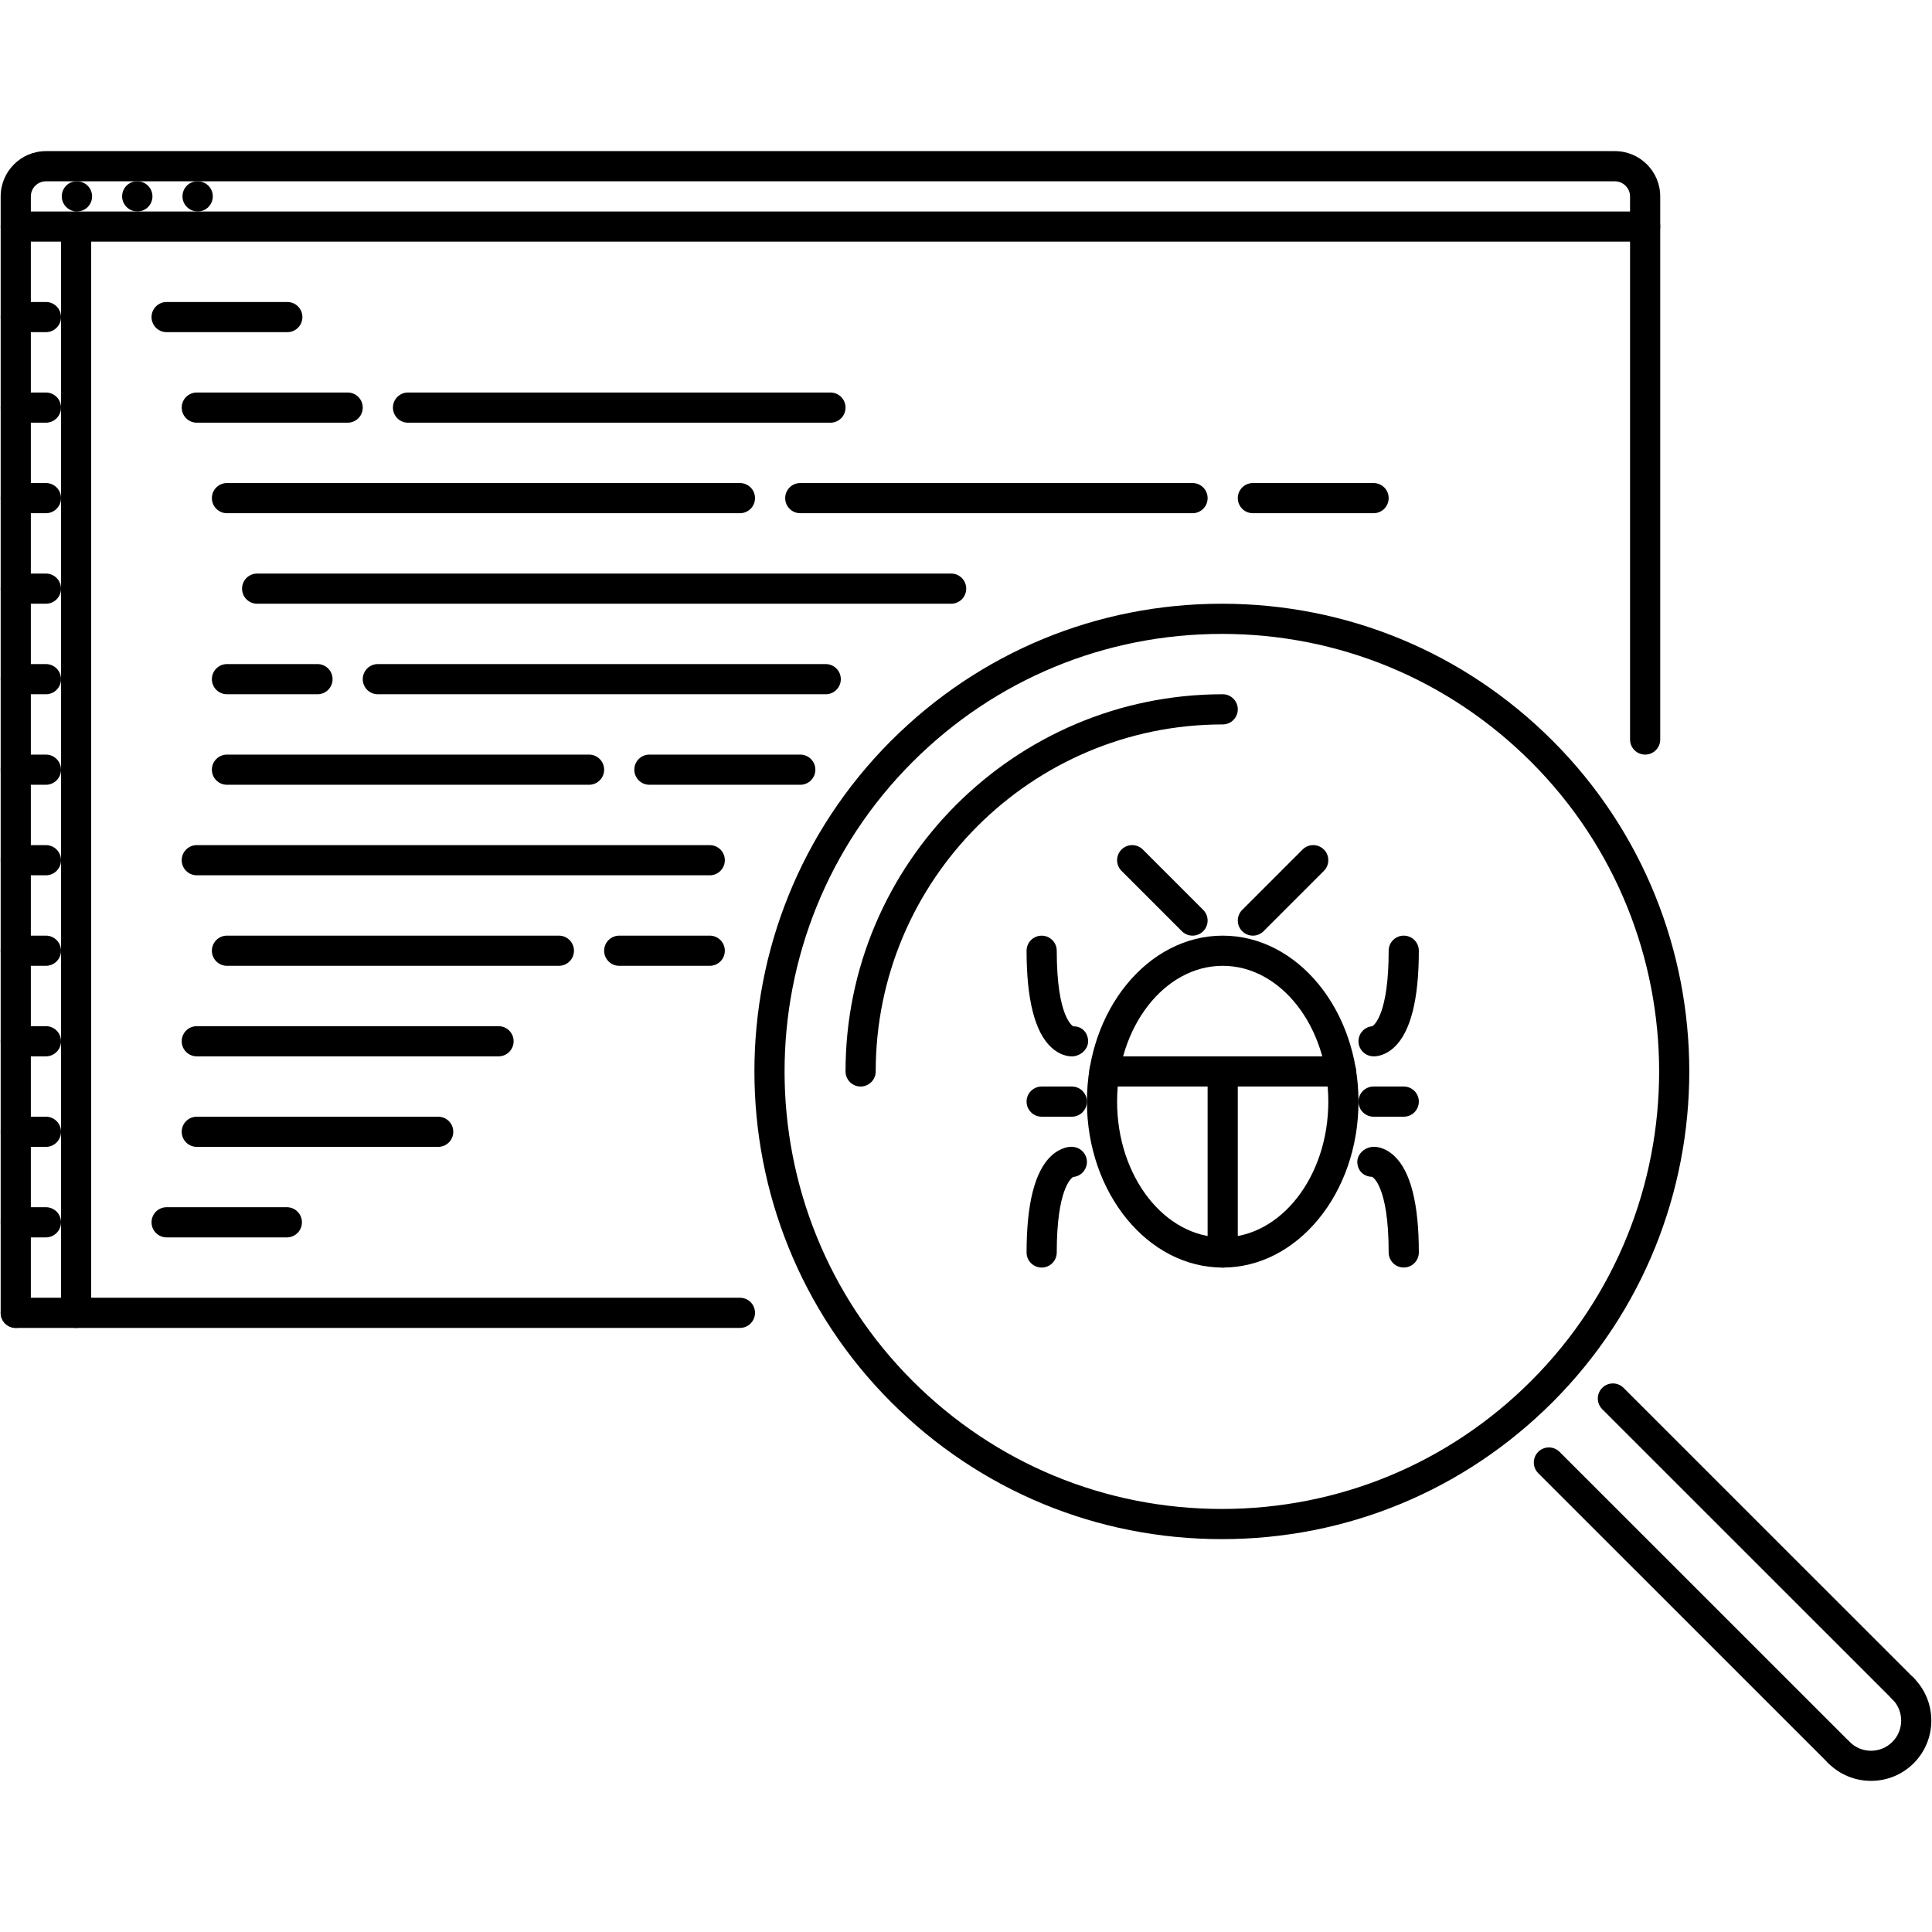
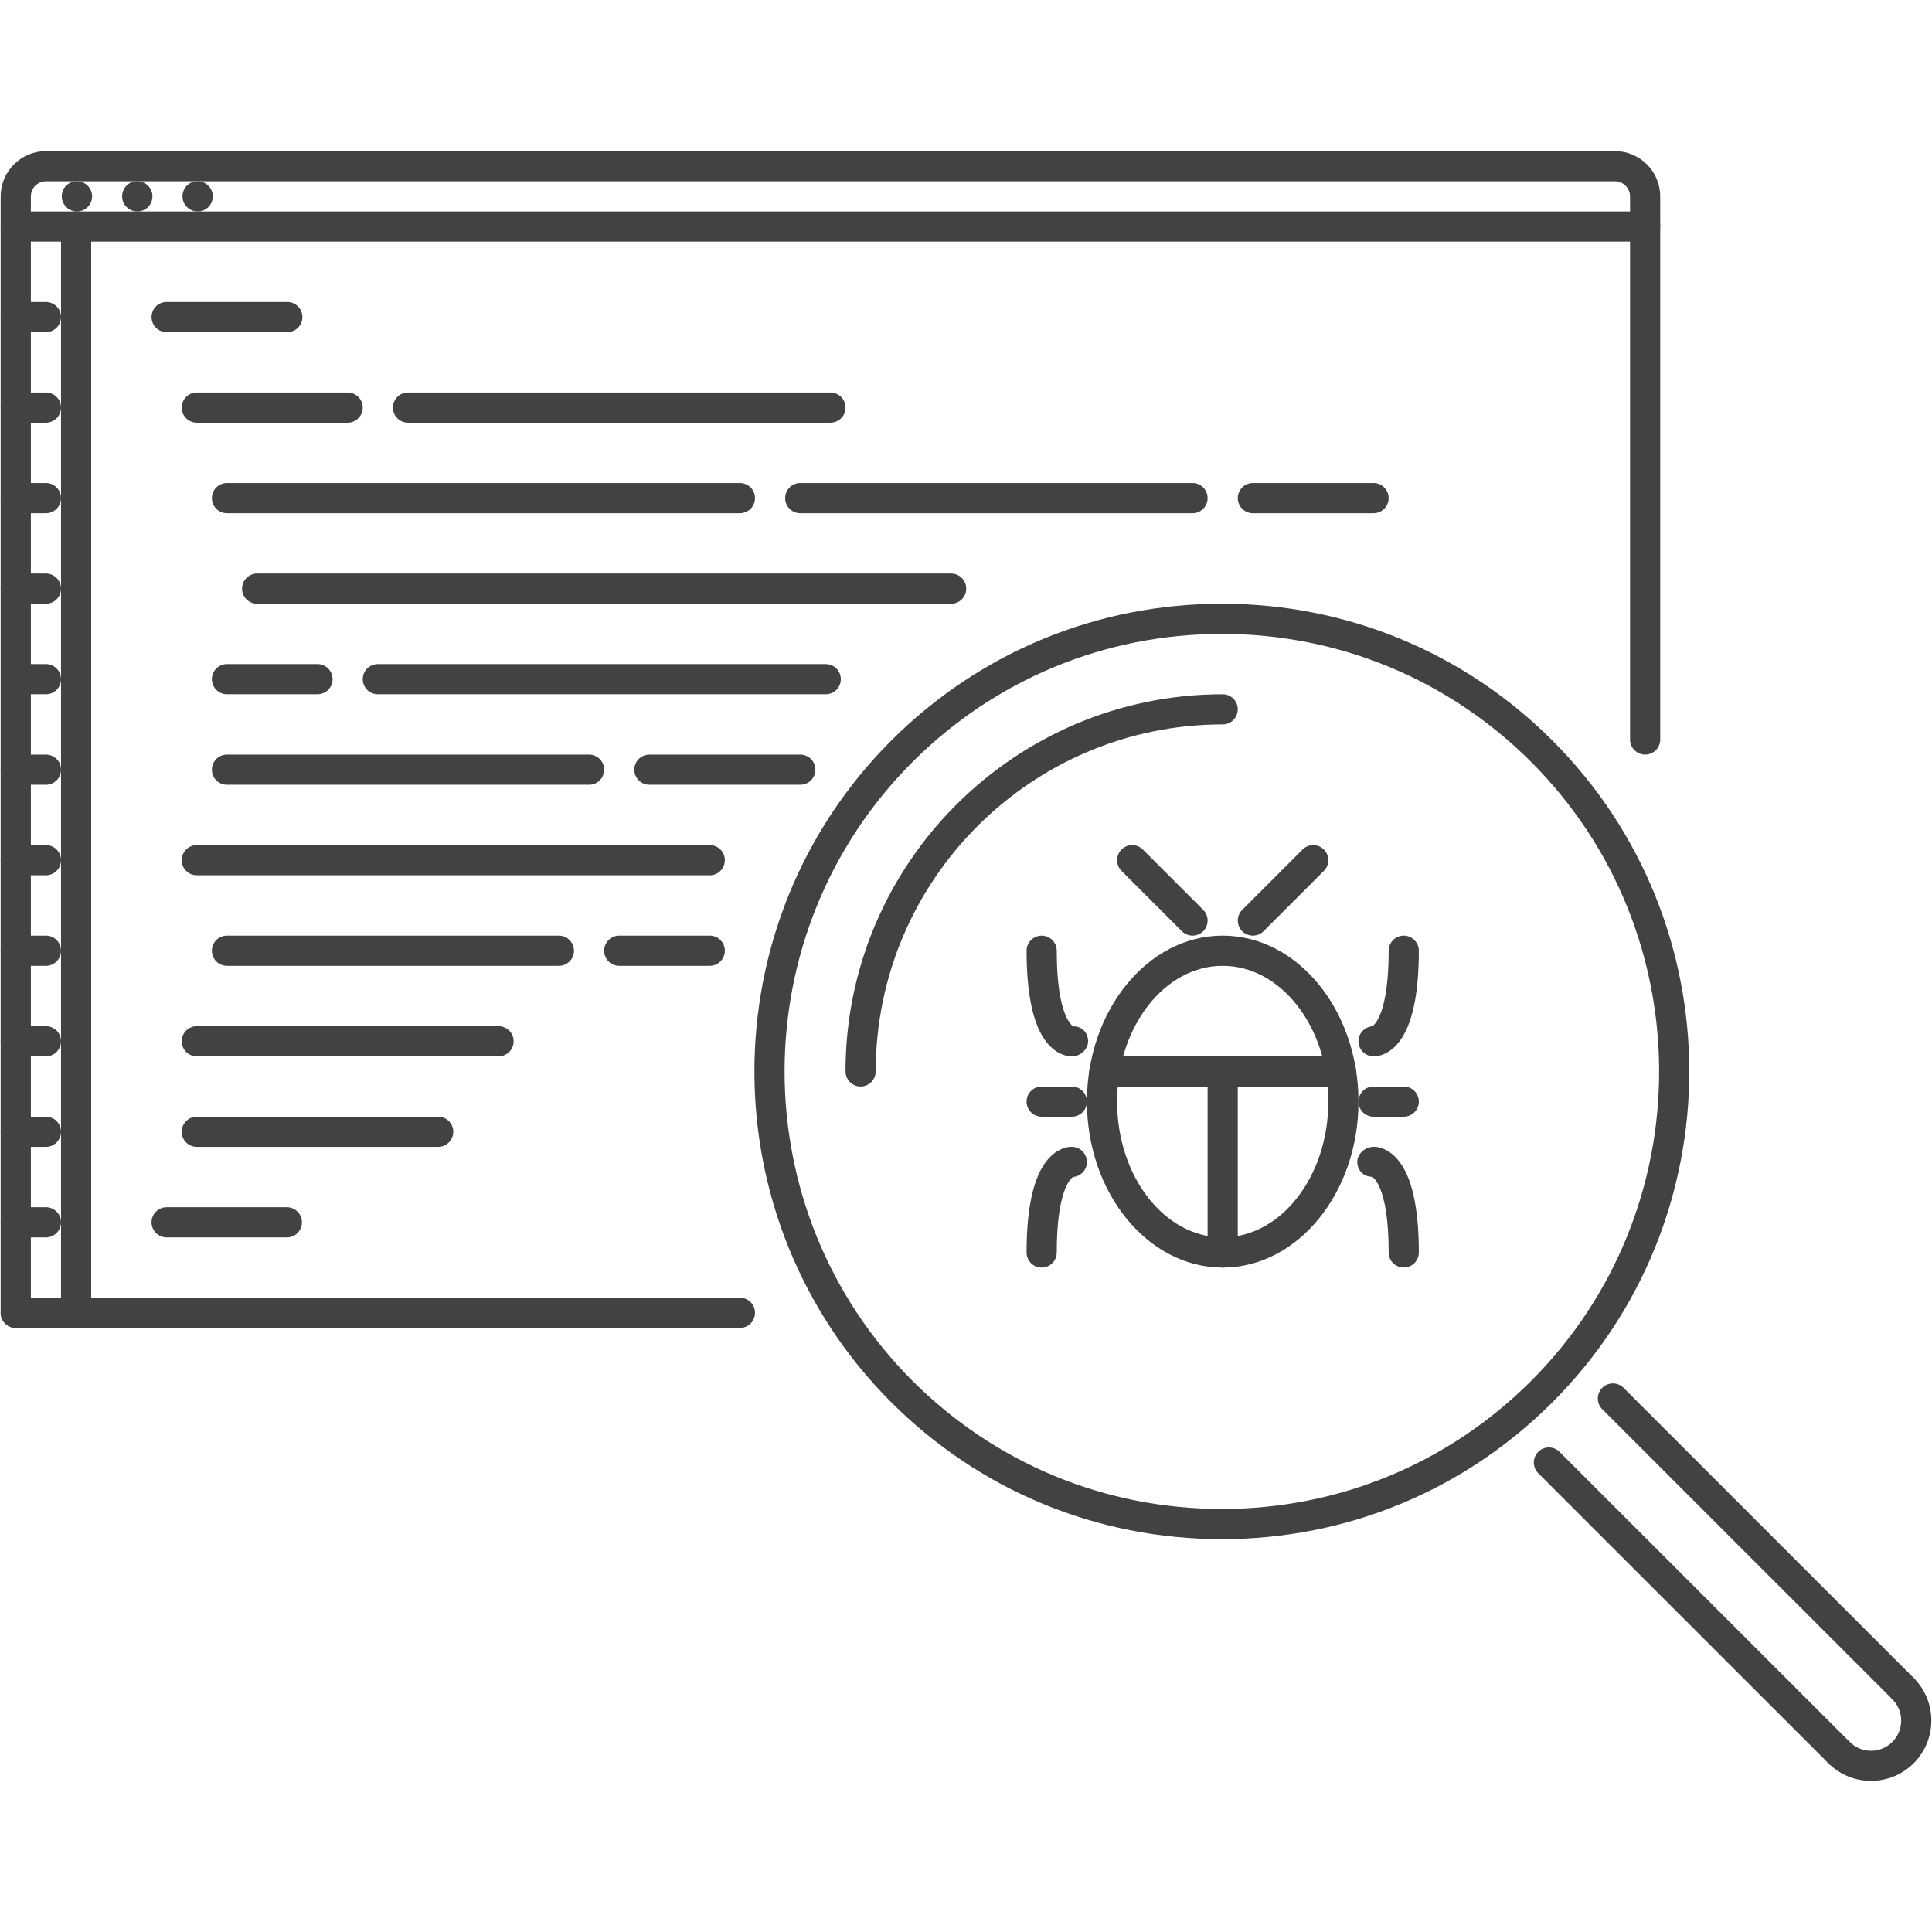
- <svg xmlns="http://www.w3.org/2000/svg" width="800px" height="800px" viewBox="0 0 1024 1024" fill="#000000" class="icon" version="1.1">
-   <path d="M40.82 112.086c-4.42 0-8.074-3.578-8.074-7.996 0-4.42 3.498-7.998 7.902-7.998h0.172a8.002 8.002 0 0 1 7.996 7.998 8.002 8.002 0 0 1-7.996 7.996zM72.806 112.086c-4.42 0-8.074-3.578-8.074-7.996 0-4.42 3.498-7.998 7.902-7.998h0.172a8.002 8.002 0 0 1 7.996 7.998 8.002 8.002 0 0 1-7.996 7.996zM104.792 112.086c-4.42 0-8.074-3.578-8.074-7.996 0-4.42 3.498-7.998 7.902-7.998h0.172a8.002 8.002 0 0 1 7.996 7.998 8.002 8.002 0 0 1-7.996 7.996z" fill="" />
-   <path d="M871.958 128.078H8.352a7.99 7.99 0 0 1-7.996-7.996v-15.992c0-13.228 10.76-23.99 23.988-23.99h831.622c13.226 0 23.988 10.762 23.988 23.99v15.992a7.992 7.992 0 0 1-7.996 7.996zM16.348 112.086H863.96v-7.996c0-4.342-3.656-7.998-7.996-7.998H24.344a8.012 8.012 0 0 0-7.996 7.998v7.996z" fill="" />
-   <path d="M871.958 399.954a7.99 7.99 0 0 1-7.996-7.996V120.082c0-4.42 3.576-7.996 7.996-7.996s7.996 3.576 7.996 7.996v271.876a7.994 7.994 0 0 1-7.996 7.996zM8.352 703.822a8 8 0 0 1-7.996-7.996V120.082c0-4.42 3.576-7.996 7.996-7.996s7.996 3.576 7.996 7.996v575.744a8 8 0 0 1-7.996 7.996z" fill="" />
-   <path d="M392.176 703.822H8.352a8 8 0 0 1-7.996-7.996 7.98 7.98 0 0 1 7.996-7.996h383.824a7.98 7.98 0 0 1 7.996 7.996 8 8 0 0 1-7.996 7.996z" fill="" />
-   <path d="M40.336 703.822a8 8 0 0 1-7.996-7.996V120.082c0-4.42 3.576-7.996 7.996-7.996s7.998 3.576 7.998 7.996v575.744a8.002 8.002 0 0 1-7.998 7.996z" fill="" />
-   <path d="M24.344 176.056H8.352A7.992 7.992 0 0 1 0.356 168.06a7.992 7.992 0 0 1 7.996-7.998h15.992a7.992 7.992 0 0 1 7.996 7.998 7.99 7.99 0 0 1-7.996 7.996zM24.344 224.034H8.352a7.992 7.992 0 0 1-7.996-7.996 7.992 7.992 0 0 1 7.996-7.998h15.992a7.992 7.992 0 0 1 7.996 7.998 7.99 7.99 0 0 1-7.996 7.996zM24.344 272.012H8.352c-4.42 0-7.996-3.576-7.996-7.996s3.576-7.996 7.996-7.996h15.992c4.42 0 7.996 3.576 7.996 7.996s-3.576 7.996-7.996 7.996zM24.344 319.99H8.352c-4.42 0-7.996-3.576-7.996-7.996s3.576-7.996 7.996-7.996h15.992c4.42 0 7.996 3.576 7.996 7.996s-3.576 7.996-7.996 7.996zM24.344 367.968H8.352c-4.42 0-7.996-3.576-7.996-7.996s3.576-7.998 7.996-7.998h15.992c4.42 0 7.996 3.578 7.996 7.998s-3.576 7.996-7.996 7.996zM24.344 415.946H8.352c-4.42 0-7.996-3.576-7.996-7.996s3.576-7.998 7.996-7.998h15.992c4.42 0 7.996 3.578 7.996 7.998s-3.576 7.996-7.996 7.996zM24.344 463.924H8.352c-4.42 0-7.996-3.576-7.996-7.996s3.576-7.996 7.996-7.996h15.992c4.42 0 7.996 3.576 7.996 7.996s-3.576 7.996-7.996 7.996zM24.344 511.902H8.352c-4.42 0-7.996-3.576-7.996-7.996s3.576-7.996 7.996-7.996h15.992c4.42 0 7.996 3.576 7.996 7.996s-3.576 7.996-7.996 7.996zM24.344 559.888H8.352a8 8 0 0 1-7.996-7.996 7.982 7.982 0 0 1 7.996-7.998h15.992a7.982 7.982 0 0 1 7.996 7.998 8 8 0 0 1-7.996 7.996zM24.344 607.868H8.352a8.002 8.002 0 0 1-7.996-7.996 7.98 7.98 0 0 1 7.996-7.998h15.992a7.98 7.98 0 0 1 7.996 7.998 8.002 8.002 0 0 1-7.996 7.996zM24.344 655.844H8.352a8 8 0 0 1-7.996-7.996 7.98 7.98 0 0 1 7.996-7.996h15.992a7.98 7.98 0 0 1 7.996 7.996 8 8 0 0 1-7.996 7.996zM152.286 176.056H88.314a7.992 7.992 0 0 1-7.996-7.996 7.992 7.992 0 0 1 7.996-7.998h63.97a7.992 7.992 0 0 1 7.996 7.998 7.988 7.988 0 0 1-7.994 7.996zM440.154 224.034H216.256a7.992 7.992 0 0 1-7.996-7.996 7.992 7.992 0 0 1 7.996-7.998h223.898a7.992 7.992 0 0 1 7.996 7.998 7.99 7.99 0 0 1-7.996 7.996zM184.272 224.034H104.306a7.992 7.992 0 0 1-7.996-7.996 7.992 7.992 0 0 1 7.996-7.998h79.964a7.992 7.992 0 0 1 7.996 7.998 7.988 7.988 0 0 1-7.994 7.996zM632.066 272.012H424.16c-4.418 0-7.996-3.576-7.996-7.996s3.578-7.996 7.996-7.996h207.906c4.42 0 7.996 3.576 7.996 7.996s-3.576 7.996-7.996 7.996zM728.024 272.012h-63.972c-4.418 0-7.996-3.576-7.996-7.996s3.578-7.996 7.996-7.996h63.972c4.418 0 7.996 3.576 7.996 7.996s-3.578 7.996-7.996 7.996zM392.176 272.012H120.3c-4.42 0-7.996-3.576-7.996-7.996s3.576-7.996 7.996-7.996h271.876c4.42 0 7.996 3.576 7.996 7.996s-3.576 7.996-7.996 7.996zM168.278 367.968H120.3c-4.42 0-7.996-3.576-7.996-7.996s3.576-7.998 7.996-7.998h47.976c4.42 0 7.998 3.578 7.998 7.998s-3.576 7.996-7.996 7.996zM437.654 367.968H200.264c-4.42 0-7.996-3.576-7.996-7.996s3.576-7.998 7.996-7.998h237.39c4.42 0 7.996 3.578 7.996 7.998s-3.576 7.996-7.996 7.996zM504.124 319.99H136.292c-4.42 0-7.996-3.576-7.996-7.996s3.576-7.996 7.996-7.996h367.832c4.42 0 7.996 3.576 7.996 7.996s-3.576 7.996-7.996 7.996zM424.16 415.946h-79.962c-4.42 0-7.996-3.576-7.996-7.996s3.576-7.998 7.996-7.998h79.962c4.42 0 7.998 3.578 7.998 7.998s-3.578 7.996-7.998 7.996zM376.184 463.924H104.306c-4.42 0-7.996-3.576-7.996-7.996s3.576-7.996 7.996-7.996h271.876c4.42 0 7.996 3.576 7.996 7.996s-3.574 7.996-7.994 7.996zM264.234 559.888H104.306a8 8 0 0 1-7.996-7.996 7.982 7.982 0 0 1 7.996-7.998h159.928a7.982 7.982 0 0 1 7.996 7.998 8 8 0 0 1-7.996 7.996zM232.248 607.868H104.306a8.002 8.002 0 0 1-7.996-7.996 7.98 7.98 0 0 1 7.996-7.998h127.942c4.42 0 7.998 3.56 7.998 7.998a8.004 8.004 0 0 1-7.998 7.996zM376.184 511.902h-47.978c-4.42 0-7.996-3.576-7.996-7.996s3.576-7.996 7.996-7.996h47.978c4.42 0 7.996 3.576 7.996 7.996s-3.576 7.996-7.996 7.996zM296.218 511.902H120.3c-4.42 0-7.996-3.576-7.996-7.996s3.576-7.996 7.996-7.996h175.918c4.42 0 7.998 3.576 7.998 7.996s-3.578 7.996-7.998 7.996zM152.286 655.844H88.314a8 8 0 0 1-7.996-7.996 7.98 7.98 0 0 1 7.996-7.996h63.97a8 8 0 0 1 0.002 15.992zM312.212 415.946H120.3c-4.42 0-7.996-3.576-7.996-7.996s3.576-7.998 7.996-7.998h191.912c4.42 0 7.996 3.578 7.996 7.998s-3.576 7.996-7.996 7.996z" fill="" />
-   <path d="M647.606 815.772c-66.218 0-128.458-25.77-175.28-72.592-96.626-96.676-96.626-253.94 0-350.598 46.822-46.822 109.06-72.592 175.28-72.592s128.458 25.77 175.28 72.592c96.626 96.658 96.626 253.922 0 350.598-46.824 46.822-109.06 72.592-175.28 72.592z m0-479.79c-61.94 0-120.18 24.116-163.97 67.906-90.396 90.428-90.396 237.556 0 327.982 43.792 43.792 102.032 67.906 163.97 67.906 61.942 0 120.18-24.114 163.972-67.906 90.396-90.426 90.396-237.554 0-327.982-43.792-43.79-102.032-67.906-163.972-67.906z" fill="" />
-   <path d="M974.722 936.902a7.966 7.966 0 0 1-5.654-2.342l-153.774-153.742a7.992 7.992 0 0 1 0-11.306 7.992 7.992 0 0 1 11.306 0l153.774 153.742a7.992 7.992 0 0 1 0 11.306 7.954 7.954 0 0 1-5.652 2.342z" fill="" />
-   <path d="M1008.644 902.98a7.974 7.974 0 0 1-5.654-2.342l-153.774-153.742a7.992 7.992 0 0 1 0-11.306 7.992 7.992 0 0 1 11.306 0l153.774 153.742a7.992 7.992 0 0 1-5.652 13.648z" fill="" />
-   <path d="M991.684 943.9a31.96 31.96 0 0 1-22.616-9.34 7.992 7.992 0 0 1 0-11.306 7.992 7.992 0 0 1 11.306 0 15.99 15.99 0 0 0 22.616 0c6.232-6.248 6.232-16.398 0-22.616a7.992 7.992 0 0 1 0-11.306 7.992 7.992 0 0 1 11.306 0c12.464 12.462 12.464 32.766 0 45.228a31.936 31.936 0 0 1-22.612 9.34z" fill="" />
-   <path d="M648.058 671.836c-39.684 0-71.966-39.48-71.966-87.958 0-48.51 32.284-87.966 71.966-87.966 39.686 0 71.966 39.458 71.966 87.966 0.002 48.478-32.28 87.958-71.966 87.958z m0-159.934c-30.86 0-55.974 32.274-55.974 71.974 0 39.67 25.116 71.966 55.974 71.966 30.862 0 55.974-32.296 55.974-71.966 0.002-39.7-25.112-71.974-55.974-71.974z" fill="" />
-   <path d="M710.75 575.88h-125.38a8 8 0 0 1-7.996-7.996 7.98 7.98 0 0 1 7.996-7.996h125.38a7.982 7.982 0 0 1 7.996 7.996 8 8 0 0 1-7.996 7.996z" fill="" />
-   <path d="M648.058 671.836a8 8 0 0 1-7.996-7.996v-95.956c0-4.436 3.576-7.996 7.996-7.996s7.996 3.56 7.996 7.996v95.956a8 8 0 0 1-7.996 7.996zM664.05 495.91a7.968 7.968 0 0 1-5.652-2.344 7.992 7.992 0 0 1 0-11.306l31.984-31.986a7.994 7.994 0 0 1 11.308 0 7.994 7.994 0 0 1 0 11.308l-31.986 31.984a7.966 7.966 0 0 1-5.654 2.344zM632.066 495.91a7.972 7.972 0 0 1-5.654-2.344l-31.984-31.984c-3.124-3.124-3.124-8.184 0-11.308s8.184-3.124 11.306 0l31.984 31.986a7.992 7.992 0 0 1 0 11.306 7.96 7.96 0 0 1-5.652 2.344zM744.016 591.874h-15.992a8 8 0 0 1-7.998-7.996 7.98 7.98 0 0 1 7.998-7.996h15.992a7.982 7.982 0 0 1 7.996 7.996 8.002 8.002 0 0 1-7.996 7.996zM728.07 559.888c-0.218 0-0.406 0-0.546-0.032-4.406-0.282-7.764-4.06-7.482-8.464a7.972 7.972 0 0 1 7.326-7.466c1.076-0.686 8.652-6.652 8.652-40.02a7.99 7.99 0 0 1 7.996-7.996 7.992 7.992 0 0 1 7.996 7.996c0 25.84-4.374 43.02-12.994 51.11-4.608 4.342-9.06 4.872-10.948 4.872zM744.016 671.804a7.98 7.98 0 0 1-7.996-7.996c0-35.764-8.7-40.042-8.792-40.074-4.296-0.094-7.544-3.032-7.824-7.434-0.282-4.406 3.714-8.152 8.122-8.434 1.326-0.188 6.356 0 11.494 4.84 8.622 8.09 12.994 25.27 12.994 51.102a7.984 7.984 0 0 1-7.998 7.996zM568.096 591.874h-15.992a8.002 8.002 0 0 1-7.998-7.996 7.982 7.982 0 0 1 7.998-7.996h15.992a7.98 7.98 0 0 1 7.996 7.996 8 8 0 0 1-7.996 7.996zM552.104 671.836a8 8 0 0 1-7.998-7.996c0-25.832 4.376-43.042 12.996-51.132 5.136-4.808 10.088-5.028 11.494-4.84a8.012 8.012 0 0 1 7.48 8.496 7.996 7.996 0 0 1-7.324 7.464c-1.078 0.656-8.652 6.622-8.652 40.012a8 8 0 0 1-7.996 7.996zM568.048 559.888c-1.89 0-6.342-0.532-10.948-4.842-8.622-8.09-12.996-25.3-12.996-51.124 0-4.42 3.578-7.996 7.998-7.996s7.996 3.576 7.996 7.996c0 35.758 8.7 40.036 8.792 40.066 4.358-0.094 7.542 3.032 7.824 7.466 0.282 4.404-3.716 8.152-8.122 8.434h-0.544z" fill="" />
-   <path d="M456.146 575.88a8 8 0 0 1-7.996-7.996c0-110.238 89.678-199.916 199.908-199.916 4.42 0 7.996 3.576 7.996 7.996s-3.576 7.996-7.996 7.996c-101.406 0-183.916 82.51-183.916 183.924a8 8 0 0 1-7.996 7.996z" fill="" />
+ <svg xmlns="http://www.w3.org/2000/svg" width="67" height="67" viewBox="0 0 67 67" fill="none">
+   <path d="M2.671 7.334C2.382 7.334 2.143 7.1 2.143 6.811C2.143 6.521 2.371 6.287 2.66 6.287H2.671C2.81 6.287 2.943 6.343 3.041 6.441C3.139 6.539 3.194 6.672 3.194 6.811C3.194 6.949 3.139 7.082 3.041 7.18C2.943 7.278 2.81 7.334 2.671 7.334ZM4.764 7.334C4.474 7.334 4.235 7.1 4.235 6.811C4.235 6.521 4.464 6.287 4.752 6.287H4.764C4.902 6.287 5.035 6.343 5.134 6.441C5.232 6.539 5.287 6.672 5.287 6.811C5.287 6.949 5.232 7.082 5.134 7.18C5.035 7.278 4.902 7.334 4.764 7.334ZM6.857 7.334C6.567 7.334 6.328 7.1 6.328 6.811C6.328 6.521 6.557 6.287 6.845 6.287H6.857C6.995 6.287 7.128 6.343 7.226 6.441C7.324 6.539 7.38 6.672 7.38 6.811C7.38 6.949 7.324 7.082 7.226 7.18C7.128 7.278 6.995 7.334 6.857 7.334Z" fill="#424242" />
+   <path d="M57.052 8.38H0.546C0.478 8.38 0.41 8.367 0.346 8.34C0.283 8.314 0.225 8.276 0.176 8.227C0.128 8.178 0.089 8.121 0.063 8.057C0.037 7.994 0.023 7.926 0.023 7.857V6.811C0.023 5.945 0.727 5.241 1.593 5.241H56.005C56.871 5.241 57.575 5.945 57.575 6.811V7.857C57.575 7.926 57.562 7.994 57.535 8.057C57.509 8.121 57.47 8.178 57.422 8.227C57.373 8.276 57.316 8.314 57.252 8.34C57.189 8.367 57.12 8.38 57.052 8.38ZM1.07 7.334H56.529V6.811C56.529 6.526 56.289 6.287 56.005 6.287H1.593C1.454 6.288 1.321 6.343 1.223 6.441C1.125 6.539 1.07 6.672 1.07 6.811V7.334Z" fill="#424242" />
+   <path d="M57.052 26.169C56.983 26.169 56.915 26.155 56.852 26.129C56.788 26.103 56.73 26.064 56.682 26.016C56.633 25.967 56.595 25.91 56.568 25.846C56.542 25.782 56.529 25.714 56.529 25.646V7.857C56.529 7.568 56.763 7.334 57.052 7.334C57.341 7.334 57.575 7.568 57.575 7.857V25.646C57.575 25.714 57.562 25.782 57.535 25.846C57.509 25.909 57.47 25.967 57.422 26.016C57.373 26.064 57.316 26.103 57.252 26.129C57.189 26.155 57.12 26.169 57.052 26.169ZM0.546 46.051C0.408 46.051 0.275 45.996 0.177 45.898C0.078 45.799 0.023 45.666 0.023 45.528V7.857C0.023 7.568 0.257 7.334 0.546 7.334C0.836 7.334 1.07 7.568 1.07 7.857V45.528C1.069 45.666 1.014 45.799 0.916 45.898C0.818 45.996 0.685 46.051 0.546 46.051Z" fill="#424242" />
+   <path d="M25.66 46.051H0.546C0.408 46.051 0.275 45.996 0.177 45.898C0.078 45.8 0.023 45.666 0.023 45.528C0.023 45.459 0.036 45.391 0.063 45.327C0.089 45.264 0.128 45.206 0.176 45.157C0.225 45.109 0.282 45.07 0.346 45.044C0.41 45.018 0.478 45.004 0.546 45.005H25.66C25.729 45.004 25.797 45.018 25.86 45.044C25.924 45.07 25.982 45.109 26.03 45.157C26.079 45.206 26.117 45.264 26.143 45.327C26.17 45.391 26.183 45.459 26.183 45.528C26.183 45.666 26.128 45.8 26.03 45.898C25.932 45.996 25.799 46.051 25.66 46.051Z" fill="#424242" />
+   <path d="M2.639 46.051C2.5 46.051 2.367 45.996 2.269 45.898C2.171 45.799 2.116 45.666 2.116 45.528V7.857C2.116 7.568 2.35 7.334 2.639 7.334C2.928 7.334 3.162 7.568 3.162 7.857V45.528C3.162 45.666 3.107 45.799 3.009 45.898C2.911 45.996 2.778 46.051 2.639 46.051Z" fill="#424242" />
+   <path d="M1.593 11.519H0.546C0.478 11.519 0.41 11.506 0.346 11.479C0.283 11.453 0.225 11.415 0.176 11.366C0.128 11.318 0.089 11.26 0.063 11.196C0.037 11.133 0.023 11.065 0.023 10.996C0.023 10.927 0.037 10.859 0.063 10.796C0.089 10.732 0.128 10.675 0.176 10.626C0.225 10.577 0.283 10.539 0.346 10.513C0.41 10.486 0.478 10.473 0.546 10.473H1.593C1.661 10.473 1.73 10.486 1.793 10.513C1.857 10.539 1.914 10.577 1.963 10.626C2.011 10.675 2.05 10.732 2.076 10.796C2.102 10.859 2.116 10.927 2.116 10.996C2.116 11.065 2.102 11.133 2.076 11.196C2.05 11.26 2.011 11.318 1.963 11.366C1.914 11.415 1.856 11.453 1.793 11.48C1.73 11.506 1.661 11.519 1.593 11.519ZM1.593 14.659H0.546C0.478 14.659 0.41 14.645 0.346 14.619C0.283 14.592 0.225 14.554 0.176 14.505C0.128 14.457 0.089 14.399 0.063 14.336C0.037 14.272 0.023 14.204 0.023 14.135C0.023 14.067 0.037 13.998 0.063 13.935C0.089 13.871 0.128 13.814 0.176 13.765C0.225 13.717 0.283 13.678 0.346 13.652C0.41 13.626 0.478 13.612 0.546 13.612H1.593C1.661 13.612 1.73 13.626 1.793 13.652C1.857 13.678 1.914 13.717 1.963 13.765C2.011 13.814 2.05 13.871 2.076 13.935C2.102 13.998 2.116 14.067 2.116 14.135C2.116 14.204 2.102 14.272 2.076 14.336C2.05 14.399 2.011 14.457 1.963 14.505C1.914 14.554 1.856 14.592 1.793 14.619C1.73 14.645 1.661 14.659 1.593 14.659ZM1.593 17.798H0.546C0.257 17.798 0.023 17.564 0.023 17.274C0.023 16.985 0.257 16.751 0.546 16.751H1.593C1.882 16.751 2.116 16.985 2.116 17.274C2.116 17.564 1.882 17.798 1.593 17.798ZM1.593 20.937H0.546C0.257 20.937 0.023 20.703 0.023 20.414C0.023 20.125 0.257 19.89 0.546 19.89H1.593C1.882 19.89 2.116 20.125 2.116 20.414C2.116 20.703 1.882 20.937 1.593 20.937ZM1.593 24.076H0.546C0.257 24.076 0.023 23.842 0.023 23.553C0.023 23.264 0.257 23.03 0.546 23.03H1.593C1.882 23.03 2.116 23.264 2.116 23.553C2.116 23.842 1.882 24.076 1.593 24.076ZM1.593 27.215H0.546C0.257 27.215 0.023 26.981 0.023 26.692C0.023 26.403 0.257 26.169 0.546 26.169H1.593C1.882 26.169 2.116 26.403 2.116 26.692C2.116 26.981 1.882 27.215 1.593 27.215ZM1.593 30.354H0.546C0.257 30.354 0.023 30.12 0.023 29.831C0.023 29.542 0.257 29.308 0.546 29.308H1.593C1.882 29.308 2.116 29.542 2.116 29.831C2.116 30.12 1.882 30.354 1.593 30.354ZM1.593 33.494H0.546C0.257 33.494 0.023 33.26 0.023 32.971C0.023 32.681 0.257 32.447 0.546 32.447H1.593C1.882 32.447 2.116 32.681 2.116 32.971C2.116 33.26 1.882 33.494 1.593 33.494ZM1.593 36.633H0.546C0.408 36.633 0.275 36.578 0.177 36.48C0.078 36.382 0.023 36.249 0.023 36.11C0.023 36.041 0.036 35.973 0.063 35.91C0.089 35.846 0.128 35.788 0.176 35.74C0.225 35.691 0.282 35.653 0.346 35.627C0.41 35.6 0.478 35.587 0.546 35.587H1.593C1.661 35.587 1.73 35.6 1.793 35.627C1.857 35.653 1.914 35.691 1.963 35.74C2.012 35.788 2.05 35.846 2.076 35.91C2.103 35.973 2.116 36.041 2.116 36.11C2.116 36.249 2.061 36.382 1.963 36.48C1.864 36.578 1.731 36.633 1.593 36.633ZM1.593 39.773H0.546C0.408 39.773 0.275 39.717 0.177 39.619C0.078 39.521 0.023 39.388 0.023 39.249C0.023 39.181 0.036 39.113 0.063 39.049C0.089 38.986 0.127 38.928 0.176 38.879C0.225 38.831 0.282 38.792 0.346 38.766C0.41 38.739 0.478 38.726 0.546 38.726H1.593C1.661 38.726 1.73 38.739 1.793 38.766C1.857 38.792 1.914 38.831 1.963 38.879C2.012 38.928 2.05 38.986 2.076 39.049C2.103 39.113 2.116 39.181 2.116 39.249C2.116 39.388 2.061 39.521 1.963 39.619C1.864 39.717 1.731 39.773 1.593 39.773ZM1.593 42.912H0.546C0.408 42.912 0.275 42.856 0.177 42.758C0.078 42.66 0.023 42.527 0.023 42.389C0.023 42.32 0.036 42.252 0.063 42.188C0.089 42.125 0.128 42.067 0.176 42.018C0.225 41.97 0.282 41.931 0.346 41.905C0.41 41.879 0.478 41.865 0.546 41.865H1.593C1.661 41.865 1.73 41.879 1.793 41.905C1.857 41.931 1.914 41.97 1.963 42.018C2.012 42.067 2.05 42.125 2.076 42.188C2.103 42.252 2.116 42.32 2.116 42.389C2.116 42.527 2.061 42.66 1.963 42.758C1.864 42.856 1.731 42.912 1.593 42.912ZM9.964 11.519H5.778C5.71 11.519 5.641 11.506 5.578 11.479C5.515 11.453 5.457 11.415 5.408 11.366C5.36 11.318 5.321 11.26 5.295 11.196C5.269 11.133 5.255 11.065 5.255 10.996C5.255 10.927 5.269 10.859 5.295 10.796C5.321 10.732 5.36 10.675 5.408 10.626C5.457 10.577 5.514 10.539 5.578 10.513C5.641 10.486 5.71 10.473 5.778 10.473H9.964C10.033 10.473 10.101 10.486 10.164 10.513C10.228 10.539 10.285 10.577 10.334 10.626C10.383 10.675 10.421 10.732 10.447 10.796C10.473 10.859 10.487 10.927 10.487 10.996C10.487 11.065 10.474 11.133 10.447 11.196C10.421 11.26 10.383 11.318 10.334 11.366C10.285 11.415 10.228 11.453 10.164 11.48C10.101 11.506 10.033 11.519 9.964 11.519ZM28.799 14.659H14.149C14.081 14.659 14.013 14.645 13.949 14.619C13.886 14.592 13.828 14.554 13.779 14.505C13.731 14.457 13.692 14.399 13.666 14.336C13.64 14.272 13.626 14.204 13.626 14.135C13.626 14.067 13.64 13.998 13.666 13.935C13.692 13.871 13.731 13.814 13.779 13.765C13.828 13.717 13.886 13.678 13.949 13.652C14.013 13.626 14.081 13.612 14.149 13.612H28.799C28.868 13.612 28.936 13.626 28.999 13.652C29.063 13.678 29.12 13.717 29.169 13.765C29.218 13.814 29.256 13.871 29.282 13.935C29.309 13.998 29.322 14.067 29.322 14.135C29.322 14.204 29.309 14.272 29.282 14.336C29.256 14.399 29.218 14.457 29.169 14.505C29.12 14.554 29.063 14.592 28.999 14.619C28.936 14.645 28.868 14.659 28.799 14.659ZM12.057 14.659H6.825C6.756 14.659 6.688 14.645 6.624 14.619C6.561 14.592 6.503 14.554 6.455 14.505C6.406 14.457 6.367 14.399 6.341 14.336C6.315 14.272 6.301 14.204 6.301 14.135C6.301 14.067 6.315 13.998 6.341 13.935C6.367 13.871 6.406 13.814 6.455 13.765C6.503 13.717 6.561 13.678 6.624 13.652C6.688 13.626 6.756 13.612 6.825 13.612H12.057C12.125 13.612 12.193 13.626 12.257 13.652C12.32 13.678 12.378 13.717 12.427 13.765C12.475 13.814 12.514 13.871 12.54 13.935C12.566 13.998 12.58 14.067 12.58 14.135C12.58 14.204 12.566 14.272 12.54 14.336C12.514 14.399 12.475 14.457 12.427 14.505C12.378 14.554 12.32 14.592 12.257 14.619C12.194 14.645 12.126 14.659 12.057 14.659ZM41.356 17.798H27.753C27.463 17.798 27.229 17.564 27.229 17.274C27.229 16.985 27.463 16.751 27.753 16.751H41.356C41.645 16.751 41.879 16.985 41.879 17.274C41.879 17.564 41.645 17.798 41.356 17.798ZM47.634 17.798H43.449C43.16 17.798 42.925 17.564 42.925 17.274C42.925 16.985 43.16 16.751 43.449 16.751H47.634C47.923 16.751 48.157 16.985 48.157 17.274C48.157 17.564 47.923 17.798 47.634 17.798ZM25.66 17.798H7.871C7.582 17.798 7.348 17.564 7.348 17.274C7.348 16.985 7.582 16.751 7.871 16.751H25.66C25.949 16.751 26.183 16.985 26.183 17.274C26.183 17.564 25.949 17.798 25.66 17.798ZM11.01 24.076H7.871C7.582 24.076 7.348 23.842 7.348 23.553C7.348 23.264 7.582 23.03 7.871 23.03H11.01C11.299 23.03 11.534 23.264 11.534 23.553C11.534 23.842 11.3 24.076 11.01 24.076ZM28.636 24.076H13.103C12.814 24.076 12.58 23.842 12.58 23.553C12.58 23.264 12.814 23.03 13.103 23.03H28.636C28.925 23.03 29.159 23.264 29.159 23.553C29.159 23.842 28.925 24.076 28.636 24.076ZM32.985 20.937H8.917C8.628 20.937 8.394 20.703 8.394 20.414C8.394 20.125 8.628 19.89 8.917 19.89H32.985C33.274 19.89 33.508 20.125 33.508 20.414C33.508 20.703 33.274 20.937 32.985 20.937ZM27.753 27.215H22.521C22.232 27.215 21.997 26.981 21.997 26.692C21.997 26.403 22.232 26.169 22.521 26.169H27.753C28.042 26.169 28.276 26.403 28.276 26.692C28.276 26.981 28.042 27.215 27.753 27.215ZM24.613 30.354H6.825C6.535 30.354 6.301 30.12 6.301 29.831C6.301 29.542 6.535 29.308 6.825 29.308H24.613C24.903 29.308 25.137 29.542 25.137 29.831C25.137 30.12 24.903 30.354 24.613 30.354ZM17.289 36.633H6.825C6.686 36.633 6.553 36.578 6.455 36.48C6.357 36.382 6.301 36.249 6.301 36.11C6.301 36.041 6.315 35.973 6.341 35.91C6.367 35.846 6.406 35.788 6.454 35.74C6.503 35.691 6.561 35.653 6.624 35.627C6.688 35.6 6.756 35.587 6.825 35.587H17.289C17.357 35.587 17.425 35.6 17.489 35.627C17.553 35.653 17.61 35.691 17.659 35.74C17.707 35.788 17.746 35.846 17.772 35.91C17.799 35.973 17.812 36.041 17.812 36.11C17.812 36.249 17.757 36.382 17.659 36.48C17.56 36.578 17.427 36.633 17.289 36.633ZM15.196 39.773H6.825C6.686 39.773 6.553 39.717 6.455 39.619C6.357 39.521 6.302 39.388 6.301 39.249C6.301 39.181 6.315 39.113 6.341 39.049C6.367 38.986 6.406 38.928 6.454 38.879C6.503 38.831 6.561 38.792 6.624 38.766C6.688 38.739 6.756 38.726 6.825 38.726H15.196C15.485 38.726 15.719 38.959 15.719 39.249C15.719 39.388 15.664 39.521 15.566 39.619C15.468 39.717 15.335 39.773 15.196 39.773ZM24.613 33.494H21.474C21.185 33.494 20.951 33.26 20.951 32.971C20.951 32.681 21.185 32.447 21.474 32.447H24.613C24.903 32.447 25.137 32.681 25.137 32.971C25.137 33.26 24.903 33.494 24.613 33.494ZM19.381 33.494H7.871C7.582 33.494 7.348 33.26 7.348 32.971C7.348 32.681 7.582 32.447 7.871 32.447H19.381C19.671 32.447 19.905 32.681 19.905 32.971C19.905 33.26 19.671 33.494 19.381 33.494ZM9.964 42.912H5.778C5.64 42.912 5.506 42.856 5.408 42.758C5.31 42.66 5.255 42.527 5.255 42.389C5.255 42.32 5.268 42.252 5.295 42.188C5.321 42.125 5.359 42.067 5.408 42.018C5.457 41.97 5.514 41.931 5.578 41.905C5.641 41.879 5.71 41.865 5.778 41.865H9.964C10.1 41.87 10.229 41.927 10.323 42.024C10.418 42.122 10.471 42.252 10.471 42.389C10.471 42.524 10.418 42.655 10.323 42.753C10.229 42.85 10.1 42.907 9.964 42.912ZM20.428 27.215H7.871C7.582 27.215 7.348 26.981 7.348 26.692C7.348 26.403 7.582 26.169 7.871 26.169H20.428C20.717 26.169 20.951 26.403 20.951 26.692C20.951 26.981 20.717 27.215 20.428 27.215Z" fill="#424242" />
+   <path d="M42.373 53.376C38.04 53.376 33.968 51.69 30.904 48.626C24.582 42.301 24.582 32.011 30.904 25.686C33.968 22.623 38.04 20.937 42.373 20.937C46.706 20.937 50.778 22.623 53.841 25.686C60.163 32.011 60.163 42.301 53.841 48.626C50.778 51.69 46.706 53.376 42.373 53.376ZM42.373 21.983C38.32 21.983 34.509 23.561 31.644 26.426C25.73 32.343 25.73 41.969 31.644 47.886C34.51 50.751 38.32 52.329 42.373 52.329C46.426 52.329 50.236 50.751 53.101 47.886C59.016 41.969 59.016 32.343 53.101 26.426C50.236 23.561 46.425 21.983 42.373 21.983Z" fill="#424242" />
+   <path d="M63.776 61.301C63.707 61.301 63.639 61.288 63.575 61.261C63.512 61.235 63.454 61.197 63.406 61.148L53.344 51.089C53.296 51.04 53.257 50.982 53.231 50.919C53.205 50.855 53.191 50.788 53.191 50.719C53.191 50.65 53.205 50.582 53.231 50.519C53.257 50.455 53.296 50.398 53.344 50.349C53.393 50.3 53.451 50.262 53.514 50.235C53.578 50.209 53.646 50.196 53.714 50.196C53.783 50.196 53.851 50.209 53.914 50.235C53.978 50.262 54.036 50.3 54.084 50.349L64.146 60.408C64.194 60.457 64.233 60.514 64.259 60.578C64.285 60.641 64.299 60.709 64.299 60.778C64.299 60.847 64.285 60.915 64.259 60.978C64.233 61.042 64.194 61.099 64.146 61.148C64.097 61.197 64.04 61.235 63.976 61.261C63.913 61.288 63.844 61.301 63.776 61.301Z" fill="#424242" />
+   <path d="M65.995 59.082C65.927 59.082 65.859 59.068 65.795 59.042C65.731 59.016 65.674 58.977 65.625 58.928L55.564 48.869C55.515 48.821 55.477 48.763 55.45 48.699C55.424 48.636 55.411 48.568 55.411 48.499C55.411 48.431 55.424 48.362 55.45 48.299C55.477 48.236 55.515 48.178 55.564 48.129C55.612 48.081 55.67 48.042 55.734 48.016C55.797 47.99 55.865 47.976 55.934 47.976C56.002 47.976 56.071 47.99 56.134 48.016C56.197 48.042 56.255 48.081 56.304 48.129L66.365 58.189C66.438 58.262 66.488 58.355 66.508 58.456C66.529 58.558 66.518 58.663 66.479 58.759C66.439 58.854 66.372 58.936 66.286 58.994C66.2 59.051 66.099 59.082 65.995 59.082Z" fill="#424242" />
+   <path d="M64.886 61.759C64.611 61.759 64.339 61.706 64.085 61.601C63.831 61.496 63.6 61.342 63.406 61.148C63.357 61.099 63.319 61.042 63.292 60.978C63.266 60.915 63.253 60.847 63.253 60.778C63.253 60.709 63.266 60.641 63.292 60.578C63.319 60.514 63.357 60.457 63.406 60.408C63.455 60.36 63.512 60.321 63.576 60.295C63.639 60.268 63.707 60.255 63.776 60.255C63.844 60.255 63.913 60.268 63.976 60.295C64.04 60.321 64.097 60.36 64.146 60.408C64.243 60.505 64.358 60.582 64.485 60.635C64.612 60.688 64.748 60.715 64.886 60.715C65.023 60.715 65.159 60.688 65.286 60.635C65.413 60.582 65.528 60.505 65.626 60.408C66.033 59.999 66.033 59.335 65.626 58.928C65.577 58.88 65.538 58.822 65.512 58.759C65.486 58.695 65.472 58.627 65.472 58.559C65.472 58.49 65.486 58.422 65.512 58.358C65.538 58.295 65.577 58.237 65.626 58.189C65.674 58.14 65.732 58.102 65.795 58.075C65.859 58.049 65.927 58.035 65.995 58.035C66.064 58.035 66.132 58.049 66.195 58.075C66.259 58.102 66.317 58.14 66.365 58.189C67.181 59.004 67.181 60.333 66.365 61.148C66.171 61.342 65.94 61.496 65.686 61.601C65.432 61.706 65.16 61.759 64.886 61.759Z" fill="#424242" />
+   <path d="M42.402 43.958C39.806 43.958 37.694 41.375 37.694 38.203C37.694 35.029 39.806 32.447 42.402 32.447C44.999 32.447 47.111 35.029 47.111 38.203C47.111 41.375 44.999 43.958 42.402 43.958ZM42.402 33.494C40.383 33.494 38.74 35.605 38.74 38.203C38.74 40.798 40.383 42.911 42.402 42.911C44.422 42.911 46.065 40.798 46.065 38.203C46.065 35.605 44.422 33.494 42.402 33.494Z" fill="#424242" />
+   <path d="M46.504 37.68H38.3C38.162 37.68 38.029 37.624 37.931 37.526C37.833 37.428 37.777 37.295 37.777 37.157C37.777 37.088 37.791 37.02 37.817 36.956C37.843 36.892 37.882 36.835 37.93 36.786C37.979 36.738 38.037 36.699 38.1 36.673C38.164 36.647 38.232 36.633 38.3 36.633H46.504C46.573 36.633 46.641 36.647 46.705 36.673C46.768 36.699 46.826 36.738 46.874 36.786C46.923 36.835 46.961 36.893 46.988 36.956C47.014 37.02 47.027 37.088 47.027 37.157C47.027 37.295 46.972 37.428 46.874 37.526C46.776 37.624 46.643 37.68 46.504 37.68Z" fill="#424242" />
+   <path d="M42.402 43.958C42.264 43.958 42.13 43.903 42.032 43.805C41.934 43.707 41.879 43.574 41.879 43.435V37.157C41.879 36.866 42.113 36.633 42.402 36.633C42.691 36.633 42.925 36.866 42.925 37.157V43.435C42.925 43.574 42.87 43.707 42.772 43.805C42.674 43.903 42.541 43.958 42.402 43.958ZM43.449 32.447C43.38 32.447 43.312 32.434 43.248 32.407C43.185 32.381 43.127 32.343 43.079 32.294C43.03 32.245 42.992 32.188 42.965 32.124C42.939 32.061 42.925 31.993 42.925 31.924C42.925 31.855 42.939 31.787 42.965 31.724C42.992 31.66 43.03 31.603 43.079 31.554L45.172 29.461C45.22 29.413 45.278 29.374 45.341 29.348C45.405 29.322 45.473 29.308 45.541 29.308C45.61 29.308 45.678 29.322 45.742 29.348C45.805 29.374 45.863 29.413 45.911 29.461C45.96 29.51 45.998 29.568 46.025 29.631C46.051 29.695 46.065 29.762 46.065 29.831C46.065 29.9 46.051 29.968 46.025 30.032C45.998 30.095 45.96 30.153 45.911 30.201L43.819 32.294C43.77 32.343 43.712 32.381 43.649 32.407C43.585 32.434 43.517 32.447 43.449 32.447ZM41.356 32.447C41.287 32.447 41.219 32.434 41.156 32.407C41.092 32.381 41.035 32.343 40.986 32.294L38.893 30.201C38.689 29.997 38.689 29.666 38.893 29.461C39.098 29.257 39.429 29.257 39.633 29.461L41.726 31.554C41.774 31.603 41.813 31.66 41.839 31.724C41.865 31.787 41.879 31.855 41.879 31.924C41.879 31.993 41.865 32.061 41.839 32.124C41.813 32.188 41.774 32.245 41.726 32.294C41.677 32.343 41.62 32.381 41.556 32.407C41.493 32.434 41.425 32.447 41.356 32.447ZM48.681 38.726H47.634C47.496 38.726 47.363 38.671 47.264 38.573C47.166 38.475 47.111 38.342 47.111 38.203C47.111 38.134 47.124 38.066 47.151 38.003C47.177 37.939 47.215 37.881 47.264 37.833C47.313 37.784 47.37 37.745 47.434 37.719C47.498 37.693 47.566 37.68 47.634 37.68H48.681C48.749 37.68 48.818 37.693 48.881 37.719C48.945 37.746 49.002 37.784 49.051 37.833C49.1 37.881 49.138 37.939 49.164 38.003C49.191 38.066 49.204 38.134 49.204 38.203C49.204 38.342 49.149 38.475 49.051 38.573C48.953 38.671 48.819 38.726 48.681 38.726ZM47.637 36.633C47.623 36.633 47.611 36.633 47.602 36.631C47.313 36.613 47.094 36.366 47.112 36.077C47.12 35.952 47.172 35.833 47.261 35.744C47.349 35.654 47.466 35.599 47.592 35.589C47.662 35.544 48.158 35.154 48.158 32.97C48.157 32.902 48.171 32.834 48.197 32.77C48.224 32.707 48.262 32.649 48.311 32.6C48.359 32.552 48.417 32.513 48.48 32.487C48.544 32.461 48.612 32.447 48.681 32.447C48.749 32.447 48.818 32.461 48.881 32.487C48.944 32.513 49.002 32.552 49.051 32.6C49.099 32.649 49.138 32.707 49.164 32.77C49.191 32.834 49.204 32.902 49.204 32.97C49.204 34.661 48.918 35.785 48.354 36.315C48.052 36.599 47.761 36.633 47.637 36.633ZM48.681 43.956C48.612 43.956 48.544 43.943 48.48 43.916C48.417 43.89 48.359 43.852 48.31 43.803C48.262 43.754 48.223 43.697 48.197 43.633C48.171 43.57 48.157 43.502 48.158 43.433C48.158 41.093 47.588 40.813 47.582 40.811C47.301 40.805 47.089 40.612 47.07 40.324C47.052 40.036 47.313 39.791 47.602 39.773C47.689 39.76 48.018 39.773 48.354 40.089C48.918 40.618 49.204 41.743 49.204 43.433C49.204 43.502 49.191 43.57 49.164 43.633C49.138 43.697 49.1 43.754 49.051 43.803C49.002 43.852 48.945 43.89 48.881 43.916C48.818 43.943 48.749 43.956 48.681 43.956ZM37.17 38.726H36.124C35.985 38.726 35.852 38.671 35.754 38.573C35.656 38.475 35.601 38.342 35.601 38.203C35.601 38.134 35.614 38.066 35.64 38.003C35.667 37.939 35.705 37.881 35.754 37.833C35.802 37.784 35.86 37.746 35.924 37.719C35.987 37.693 36.055 37.68 36.124 37.68H37.17C37.239 37.68 37.307 37.693 37.371 37.719C37.434 37.746 37.492 37.784 37.541 37.833C37.589 37.881 37.628 37.939 37.654 38.003C37.68 38.066 37.694 38.134 37.694 38.203C37.694 38.342 37.638 38.475 37.54 38.573C37.442 38.671 37.309 38.726 37.17 38.726ZM36.124 43.958C35.985 43.958 35.852 43.903 35.754 43.805C35.656 43.707 35.601 43.574 35.601 43.435C35.601 41.745 35.887 40.619 36.451 40.089C36.787 39.775 37.111 39.76 37.203 39.773C37.342 39.782 37.471 39.845 37.563 39.949C37.654 40.054 37.701 40.19 37.693 40.328C37.685 40.454 37.632 40.572 37.544 40.662C37.456 40.752 37.339 40.807 37.213 40.817C37.143 40.86 36.647 41.25 36.647 43.435C36.647 43.574 36.592 43.707 36.494 43.805C36.396 43.903 36.263 43.958 36.124 43.958ZM37.167 36.633C37.044 36.633 36.752 36.599 36.451 36.316C35.887 35.787 35.601 34.661 35.601 32.971C35.601 32.682 35.835 32.448 36.124 32.448C36.413 32.448 36.647 32.682 36.647 32.971C36.647 35.311 37.216 35.591 37.222 35.593C37.508 35.587 37.716 35.791 37.734 36.081C37.753 36.37 37.491 36.615 37.203 36.633H37.167Z" fill="#424242" />
+   <path d="M29.845 37.68C29.707 37.68 29.574 37.624 29.476 37.526C29.378 37.428 29.322 37.295 29.322 37.156C29.322 29.944 35.19 24.076 42.402 24.076C42.691 24.076 42.925 24.31 42.925 24.599C42.925 24.888 42.691 25.122 42.402 25.122C35.767 25.122 30.369 30.521 30.369 37.156C30.369 37.295 30.313 37.428 30.215 37.526C30.117 37.624 29.984 37.68 29.845 37.68Z" fill="#424242" />
</svg>
